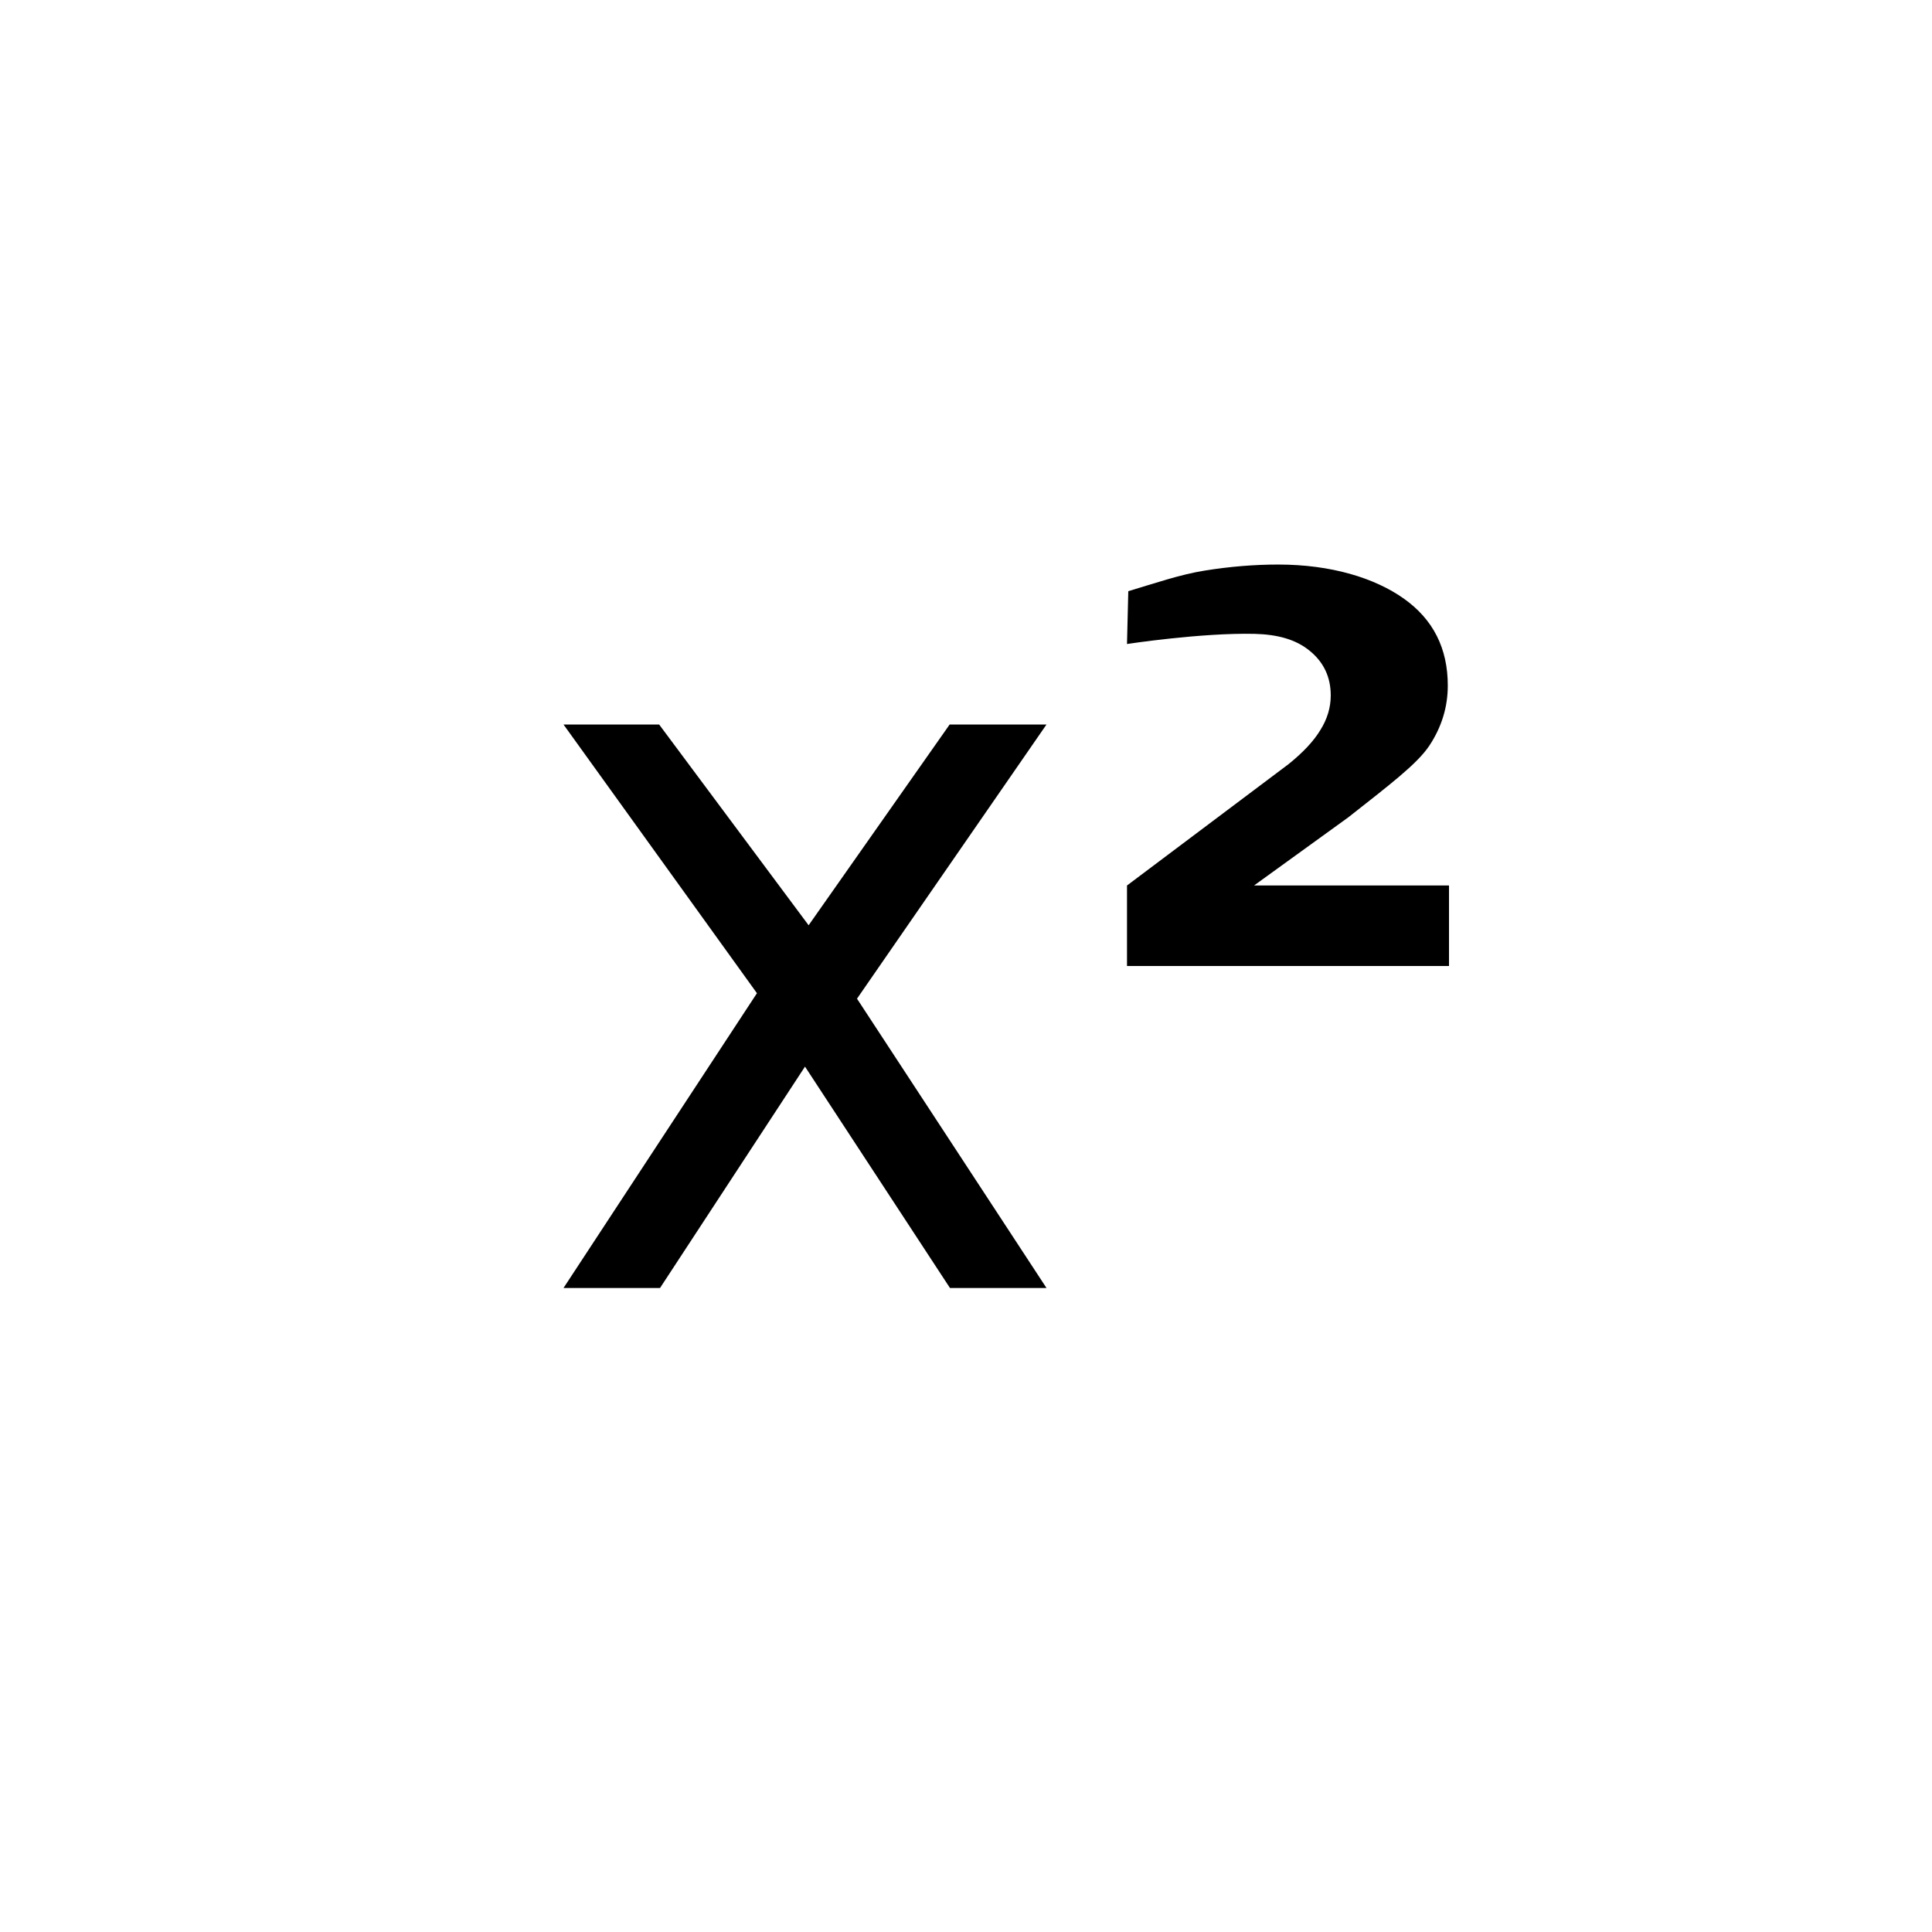
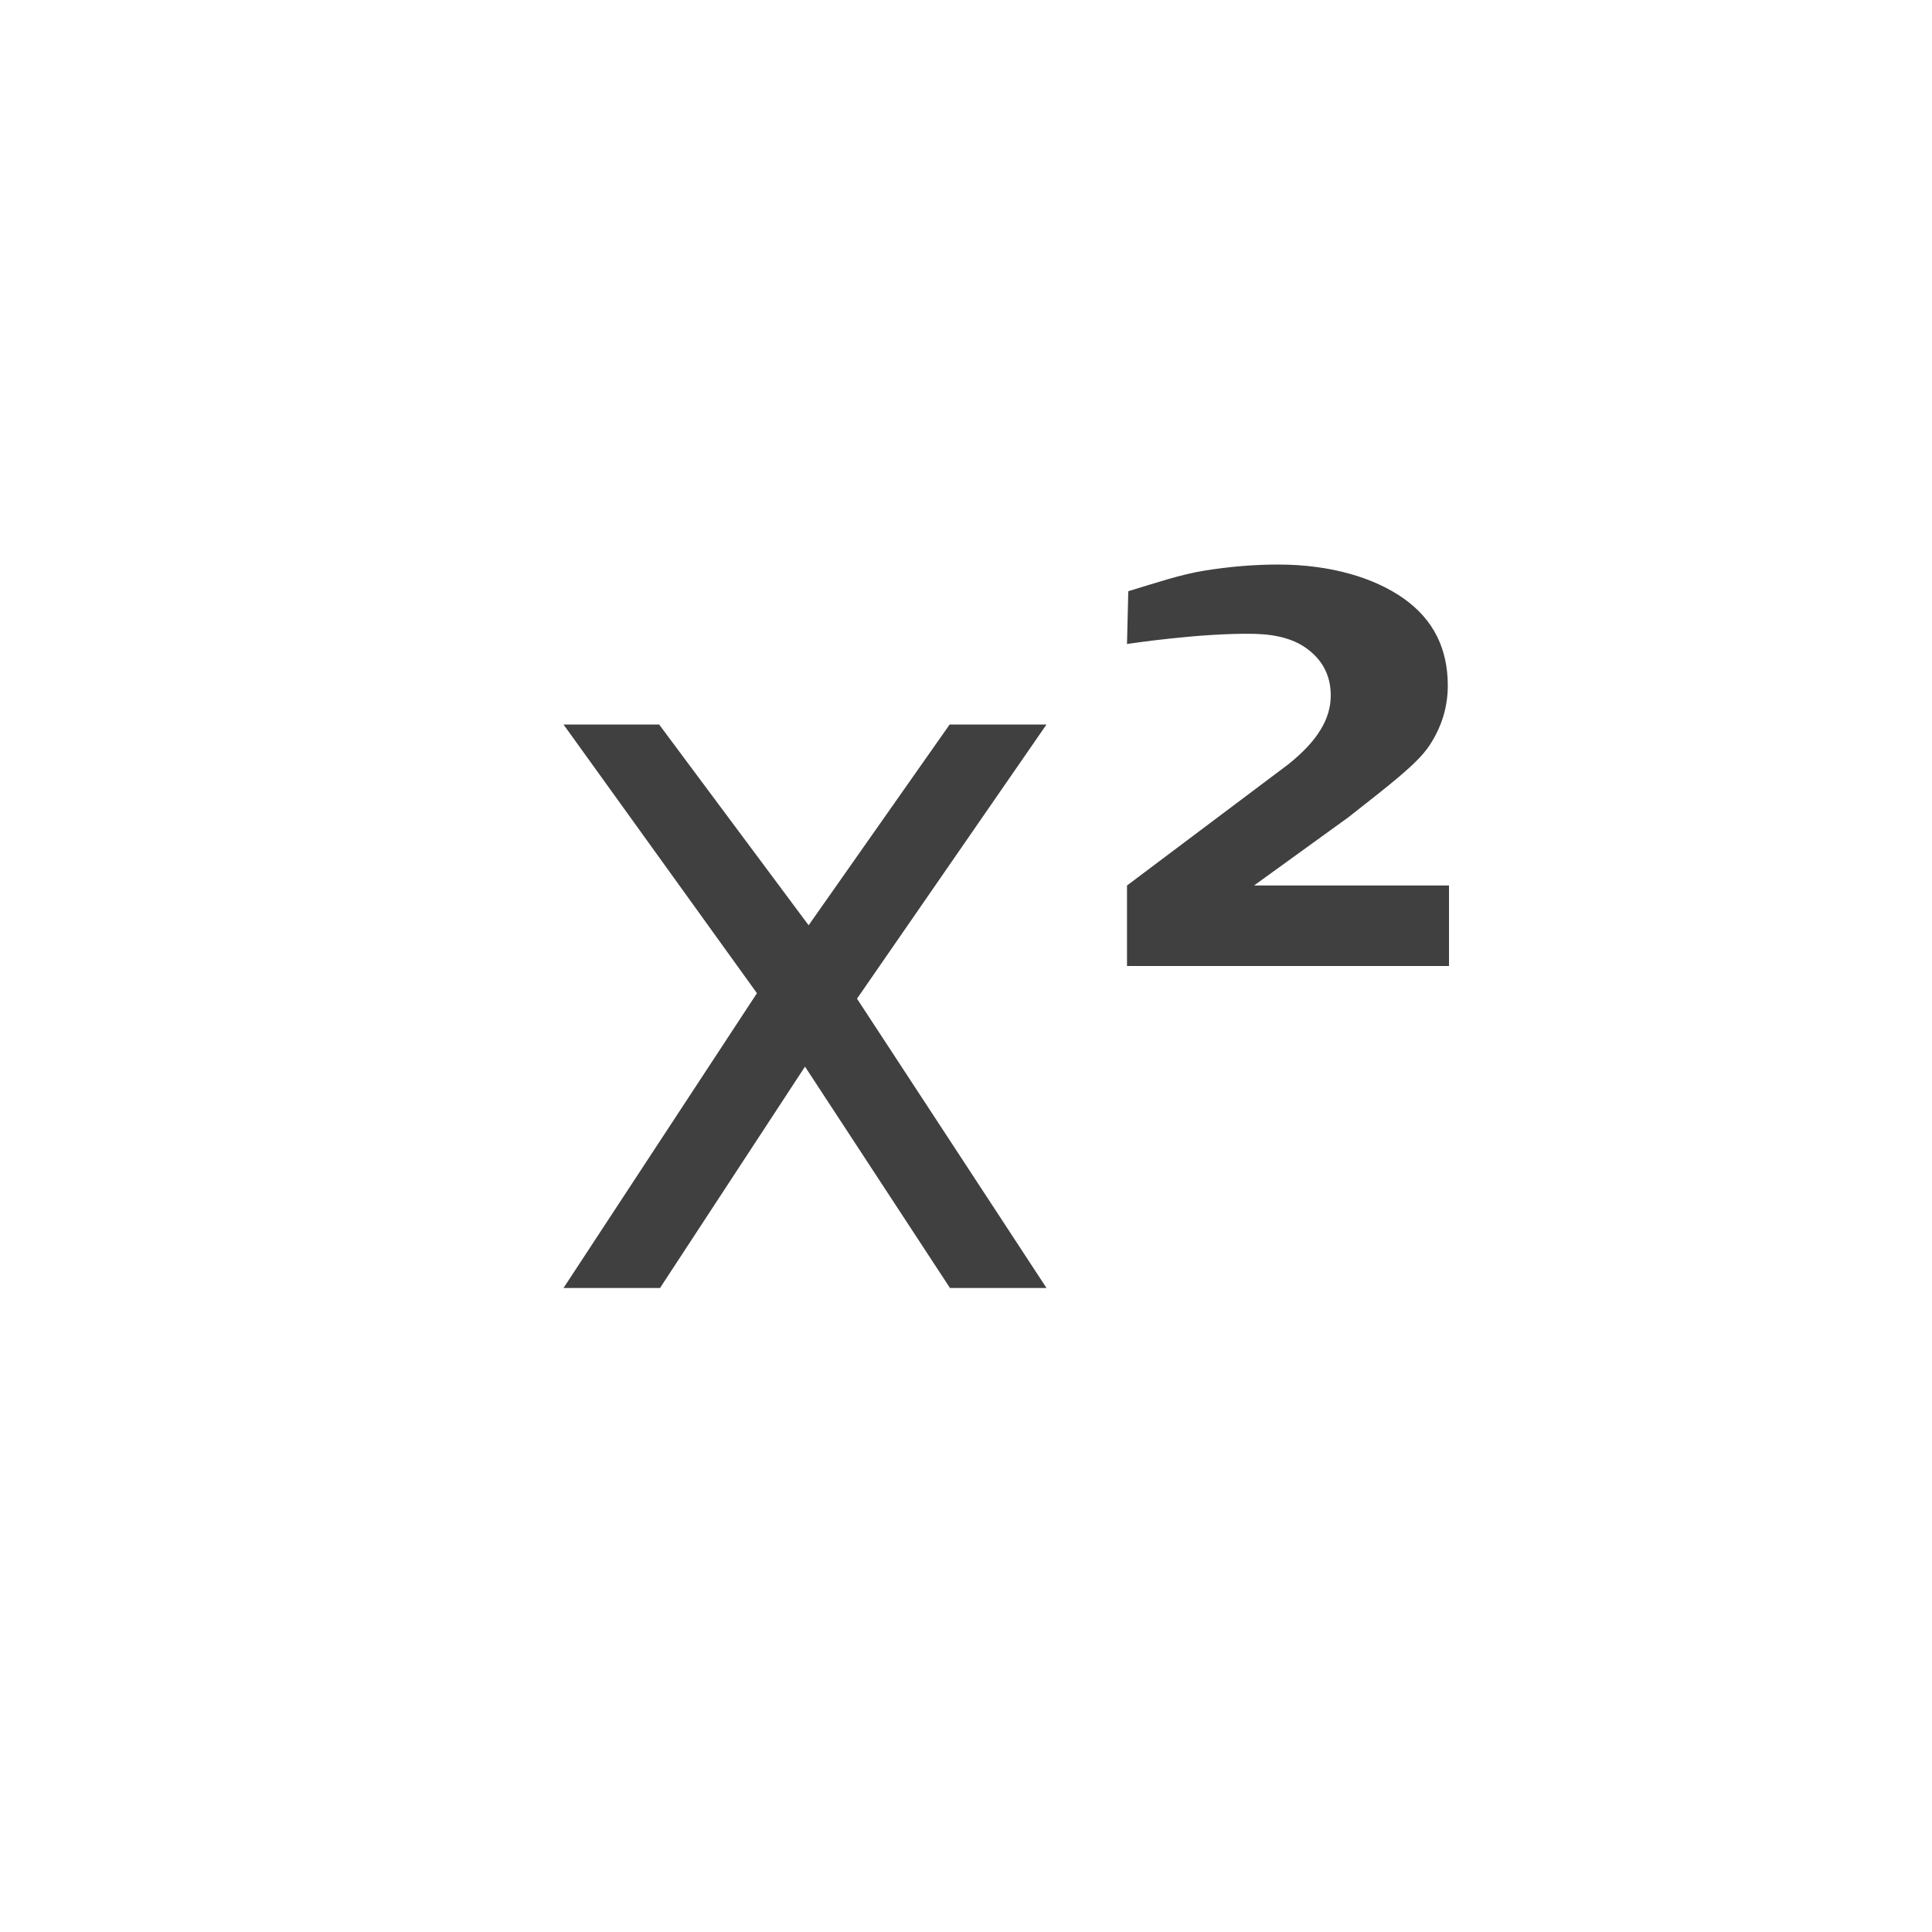
<svg xmlns="http://www.w3.org/2000/svg" width="24" height="24" viewBox="0 0 24 24">
-   <g id="superscript">
+   <g id="superscript" style="opacity:0.75;">
    <path id="x" d="M13 9l-2.354 3.406 2.354 3.594h-1.199l-1.801-2.75-1.801 2.75h-1.199l2.403-3.662-2.403-3.338h1.188l1.857 2.494 1.752-2.494h1.203z" />
    <path id="superscript_2" d="M15.578 11h2.422v1h-4v-1l2.006-1.507c.18-.145.312-.285.396-.424.086-.137.129-.281.129-.43 0-.229-.088-.414-.262-.555-.17-.14-.398-.203-.685-.21-.662-.015-1.584.126-1.584.126l.016-.656c.316-.094.641-.207.95-.256.311-.05.615-.075.913-.075.655 0 1.198.166 1.561.424.364.258.545.618.545 1.079 0 .268-.077.517-.23.748-.154.231-.514.501-1.007.89l-1.17.846z" />
  </g>
</svg>
